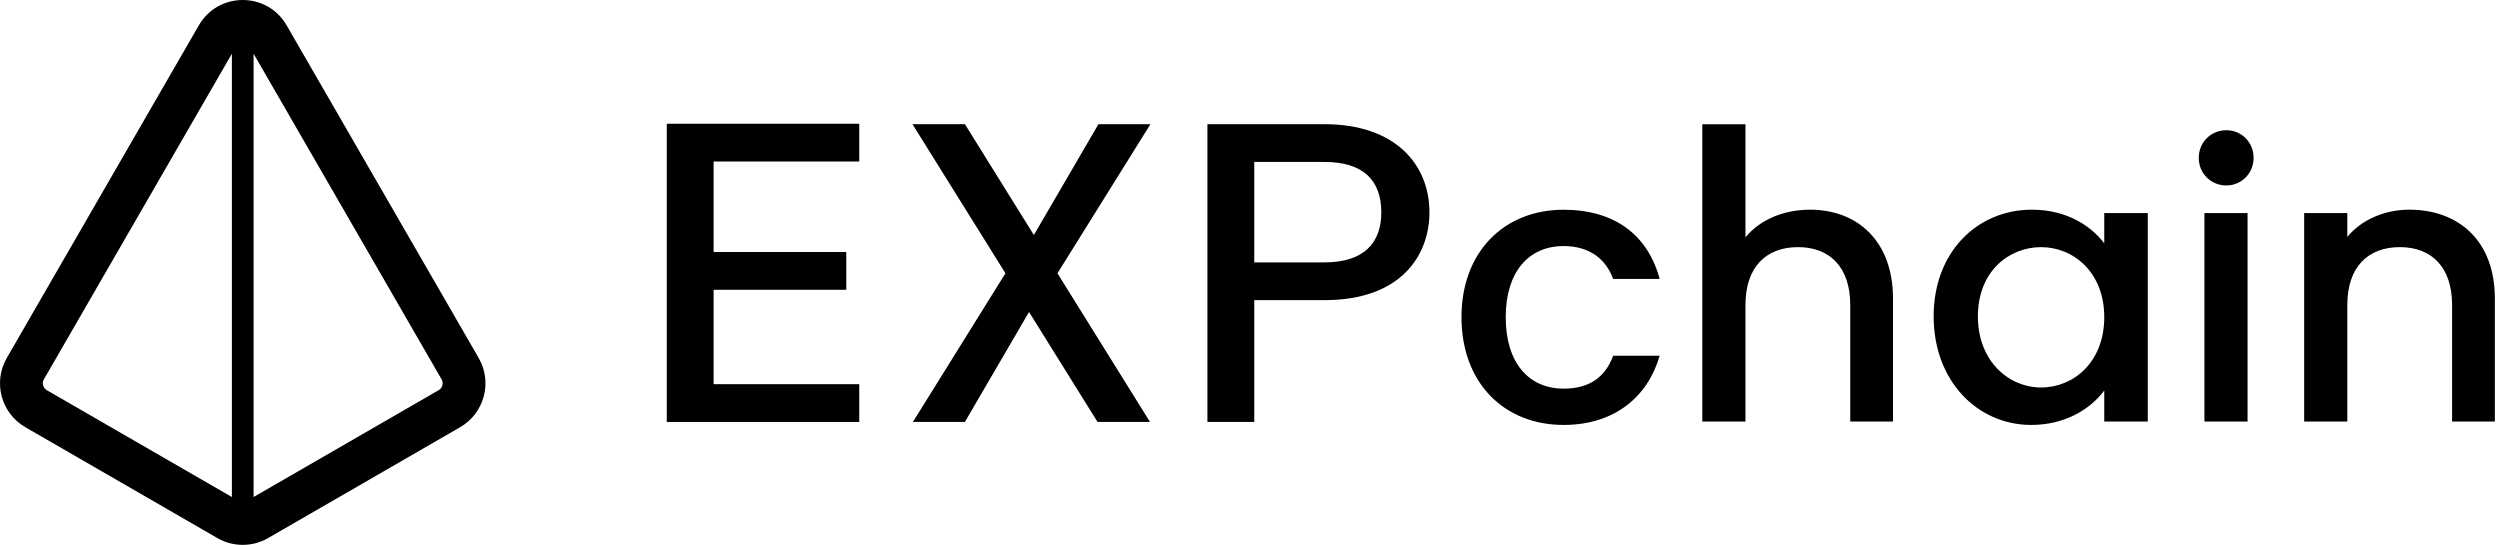
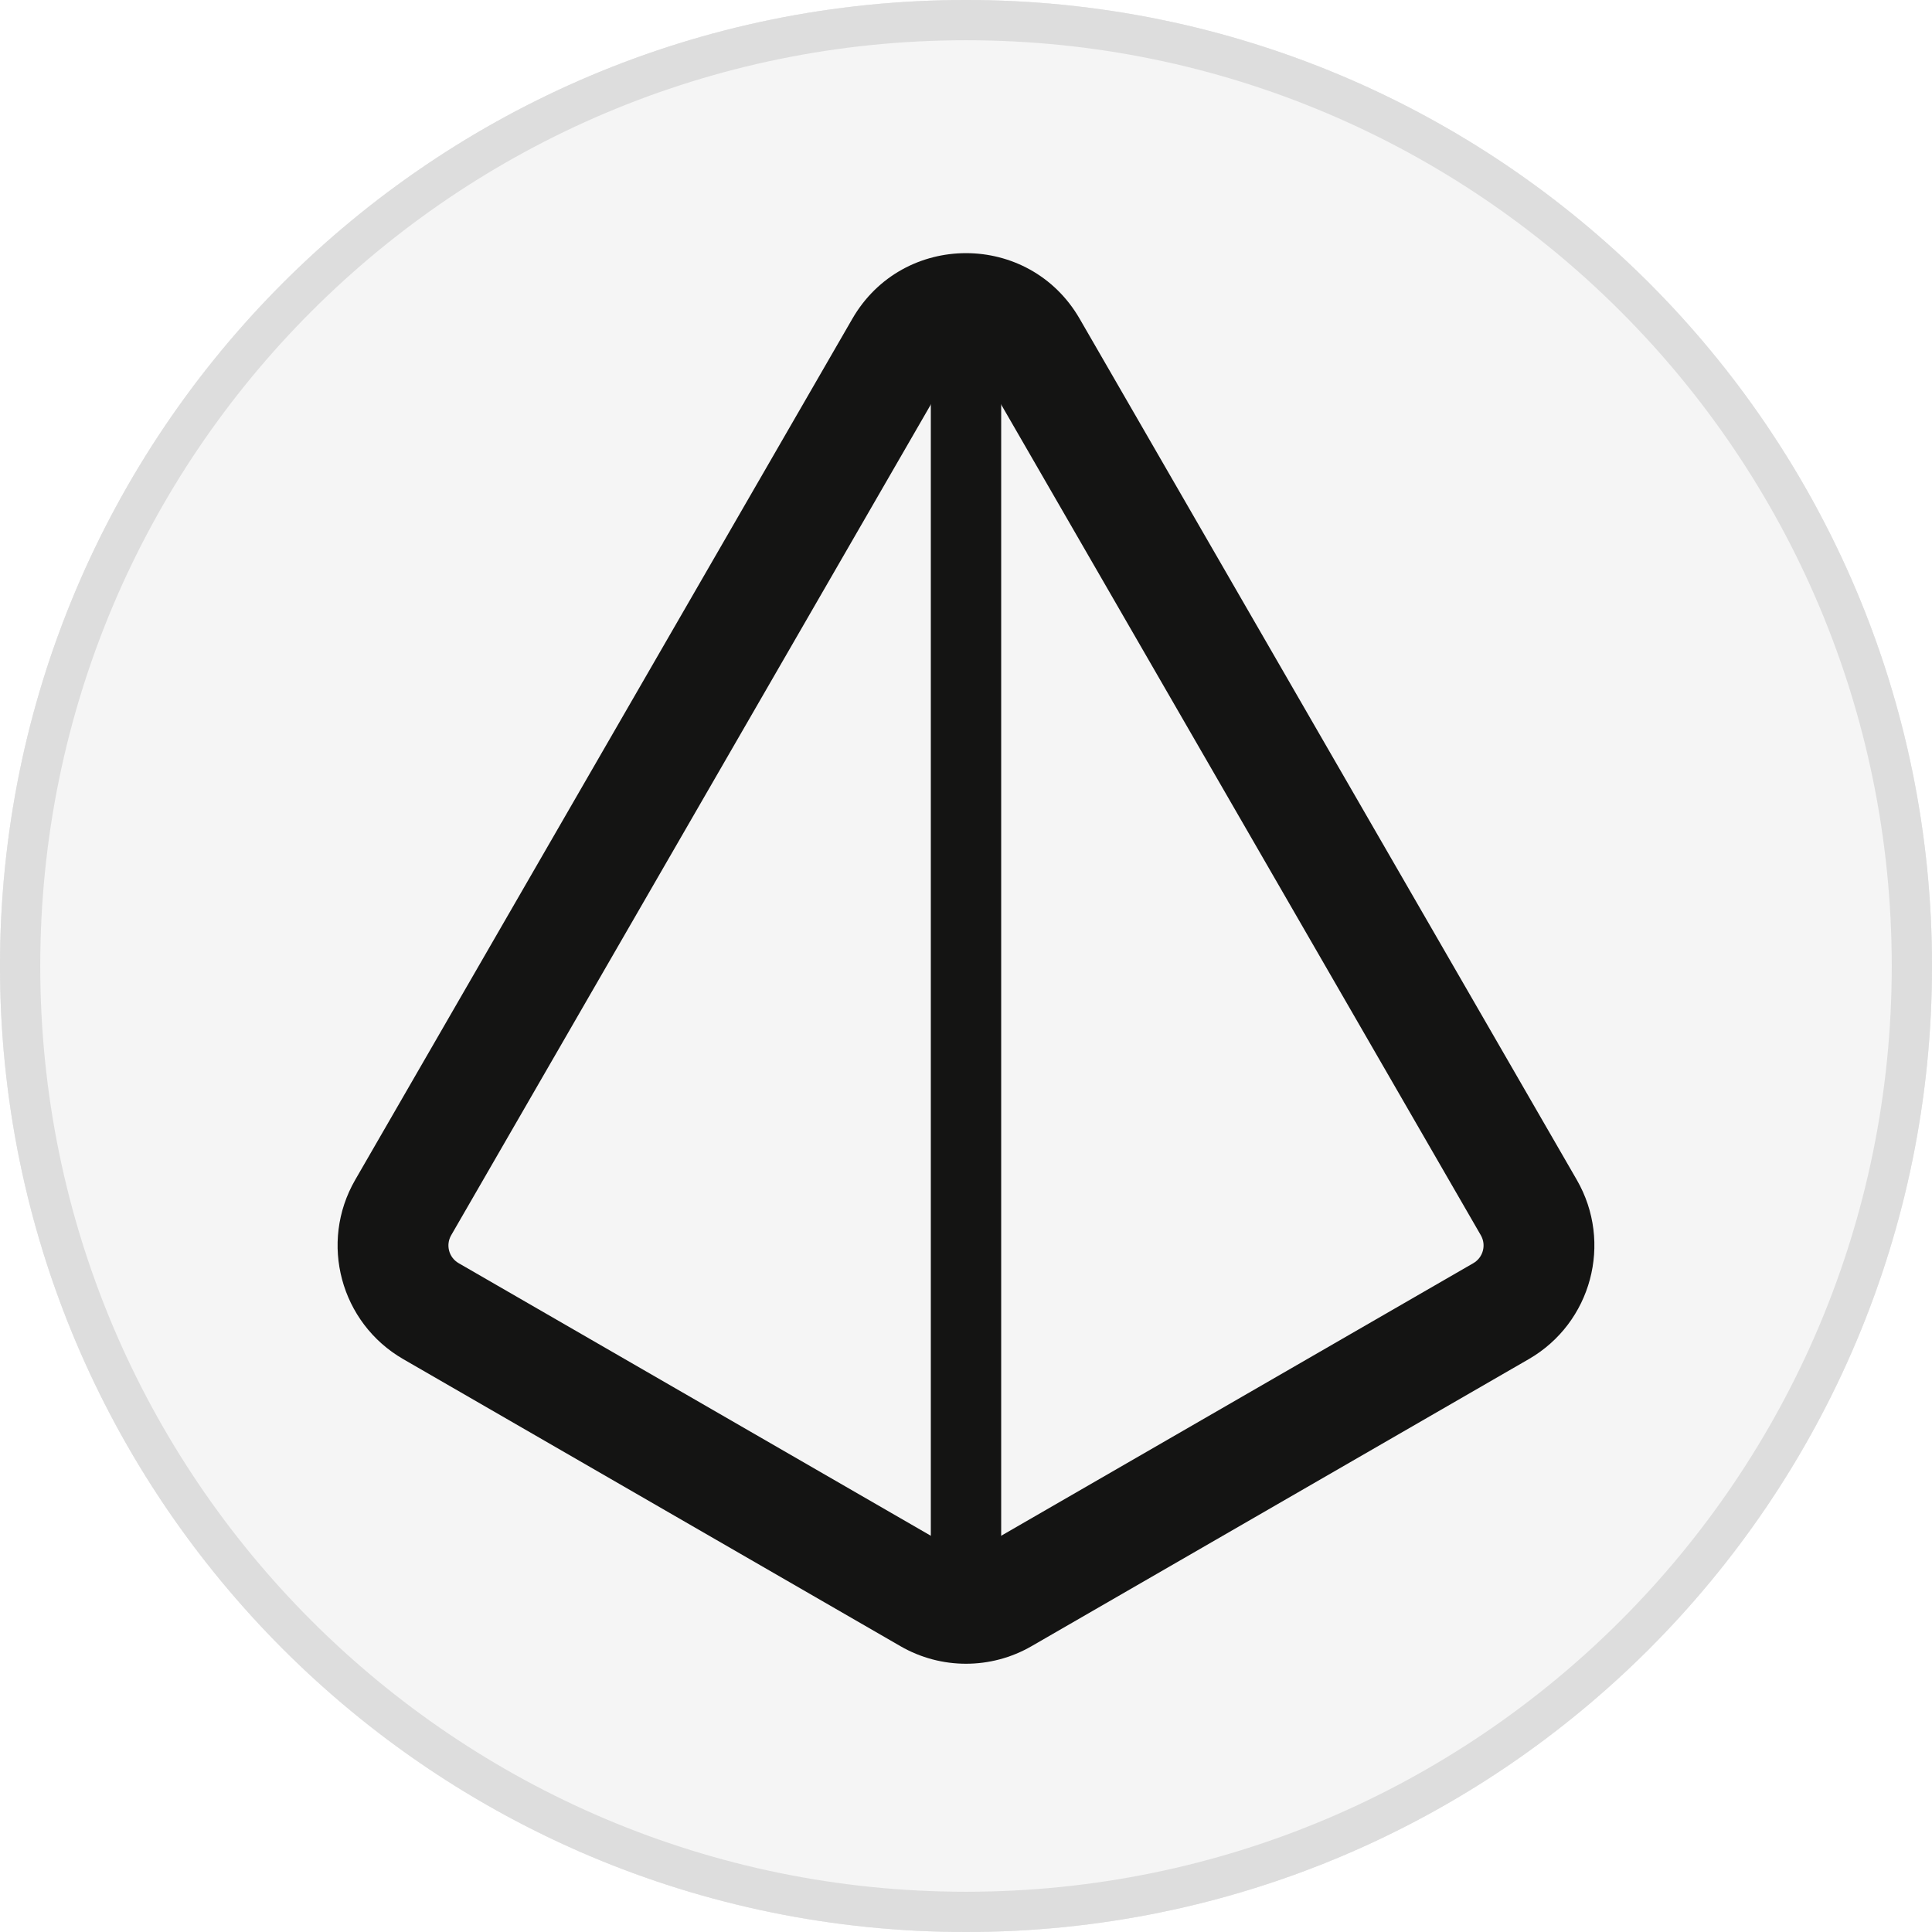
- <svg xmlns="http://www.w3.org/2000/svg" width="156" height="34" viewBox="0 0 156 34" fill="none">
-   <path fill-rule="evenodd" clip-rule="evenodd" d="M29.869 22.337L17.886 1.582C16.669 -0.527 13.625 -0.527 12.407 1.582L0.424 22.337C-0.449 23.85 0.069 25.784 1.582 26.658L13.565 33.576C14.544 34.141 15.75 34.141 16.729 33.576L28.711 26.658C30.224 25.784 30.743 23.85 29.869 22.337ZM2.918 24.345C2.683 24.209 2.602 23.908 2.738 23.672L14.469 3.353V31.014L2.918 24.345ZM15.824 31.014V3.353L27.556 23.672C27.692 23.908 27.611 24.209 27.376 24.345L15.824 31.014Z" fill="currentColor" />
-   <path d="M106.225 7.753V26.304H108.917V19.033C108.917 16.648 110.215 15.421 112.198 15.421C114.157 15.421 115.456 16.648 115.456 19.033V26.304H118.123V18.631C118.123 14.996 115.857 13.084 112.953 13.084C111.277 13.084 109.814 13.721 108.917 14.807V7.753H106.225Z" fill="currentColor" />
-   <path d="M137.556 13.296V26.304H140.247V13.296H137.556Z" fill="currentColor" />
-   <path d="M137.202 9.849C137.202 10.817 137.957 11.573 138.925 11.573C139.869 11.573 140.625 10.817 140.625 9.849C140.625 8.882 139.869 8.126 138.925 8.126C137.957 8.126 137.202 8.882 137.202 9.849Z" fill="currentColor" />
-   <path d="M153.011 19.033V26.304H155.679V18.631C155.679 14.996 153.389 13.084 150.343 13.084C148.785 13.084 147.345 13.721 146.472 14.783V13.296H143.78V26.304H146.472V19.033C146.472 16.648 147.77 15.421 149.753 15.421C151.713 15.421 153.011 16.648 153.011 19.033Z" fill="currentColor" />
-   <path fill-rule="evenodd" clip-rule="evenodd" d="M120.659 19.741C120.659 15.728 123.374 13.084 126.797 13.084C128.993 13.084 130.504 14.122 131.306 15.185V13.296H134.021V26.304H131.306V24.368C130.48 25.477 128.922 26.516 126.75 26.516C123.374 26.516 120.659 23.754 120.659 19.741ZM131.306 19.788C131.306 17.003 129.394 15.421 127.364 15.421C125.357 15.421 123.421 16.932 123.421 19.741C123.421 22.55 125.357 24.179 127.364 24.179C129.394 24.179 131.306 22.597 131.306 19.788Z" fill="currentColor" />
-   <path fill-rule="evenodd" clip-rule="evenodd" d="M75.343 7.749V26.33H78.266V18.729H82.642C85.066 18.729 86.702 18.013 87.733 16.976C88.764 15.938 89.197 14.571 89.197 13.252C89.197 11.748 88.658 10.374 87.573 9.376C86.489 8.378 84.851 7.749 82.642 7.749H75.343ZM78.266 10.105H82.642C83.852 10.105 84.742 10.39 85.331 10.933C85.92 11.477 86.194 12.269 86.194 13.252C86.194 14.21 85.919 14.994 85.331 15.538C84.742 16.081 83.852 16.373 82.642 16.373H78.266V10.105Z" fill="currentColor" />
-   <path d="M62.739 17.053L56.938 7.749H60.211L64.513 14.665L68.542 7.749H71.787L65.985 17.053L71.76 26.33H68.487L64.212 19.468L60.209 26.33H56.965L62.739 17.053Z" fill="currentColor" />
-   <path d="M41.607 7.722V26.33H53.617V23.973H44.529V18.082H52.808V15.726H44.529V10.078H53.617V7.722H41.607Z" fill="currentColor" />
-   <path d="M97.568 13.088C93.839 13.088 91.196 15.732 91.196 19.791C91.196 23.873 93.839 26.516 97.568 26.516C100.754 26.516 102.831 24.746 103.562 22.198H100.659C100.164 23.543 99.173 24.251 97.568 24.251C95.397 24.251 93.957 22.646 93.957 19.791C93.957 16.959 95.397 15.354 97.568 15.354C99.173 15.354 100.211 16.156 100.659 17.407H103.562C102.831 14.67 100.754 13.088 97.568 13.088Z" fill="currentColor" />
+ <svg xmlns="http://www.w3.org/2000/svg" width="48" height="48" viewBox="0 0 48 48" fill="none">
+   <rect x="0.5" y="0.5" width="47" height="47" rx="23.5" stroke="black" stroke-opacity="0.1" />
+   <rect width="48" height="48" rx="24" fill="#F5F5F5" />
+   <rect x="0.5" y="0.5" width="47" height="47" rx="23.5" stroke="black" stroke-opacity="0.1" />
+   <path fill-rule="evenodd" clip-rule="evenodd" d="M26.824 7.92L39.175 29.313C40.075 30.873 39.541 32.867 37.982 33.767L25.63 40.898C24.622 41.481 23.378 41.481 22.37 40.898L10.018 33.767C8.459 32.867 7.924 30.873 8.825 29.313L21.176 7.92C22.431 5.746 25.569 5.746 26.824 7.92ZM11.209 30.69C11.069 30.933 11.152 31.243 11.395 31.383L23.302 38.257L23.302 9.745L11.209 30.69ZM24.698 9.746L24.698 38.257L36.605 31.383C36.847 31.243 36.931 30.933 36.791 30.69L24.698 9.746Z" fill="#141413" />
+   <rect x="23.126" y="8.916" width="1.748" height="30.883" fill="#141413" />
</svg>
